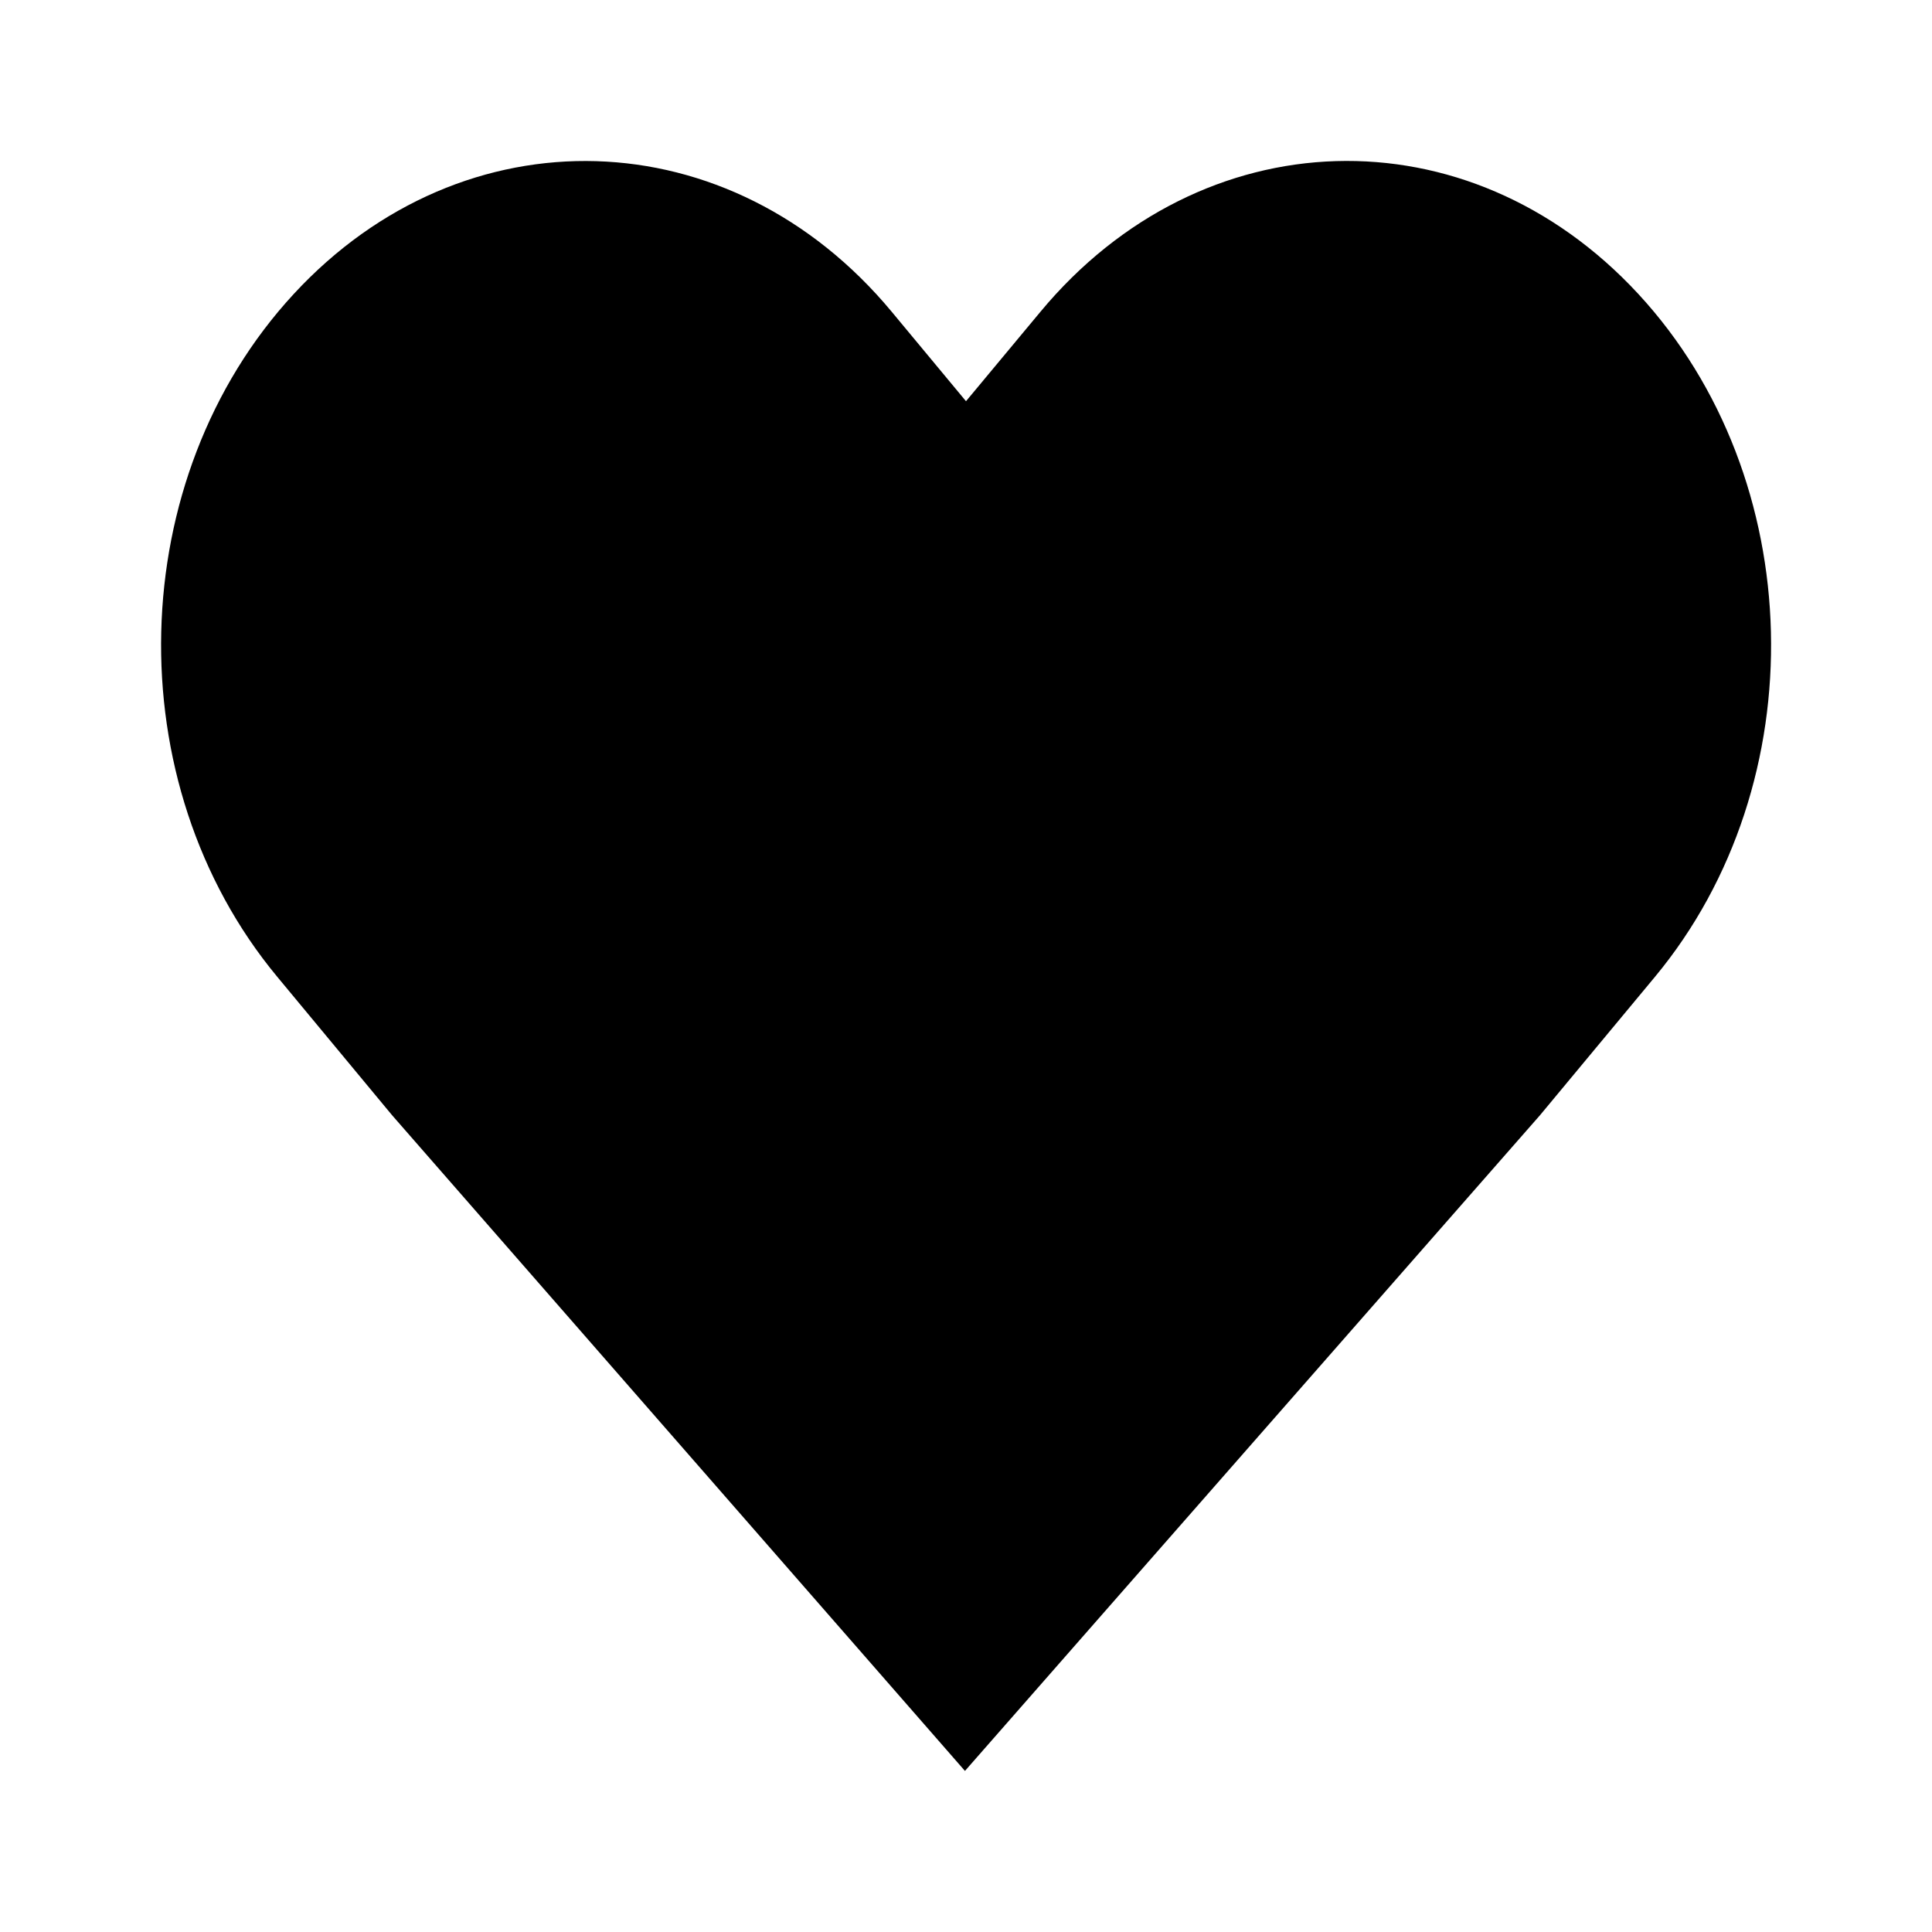
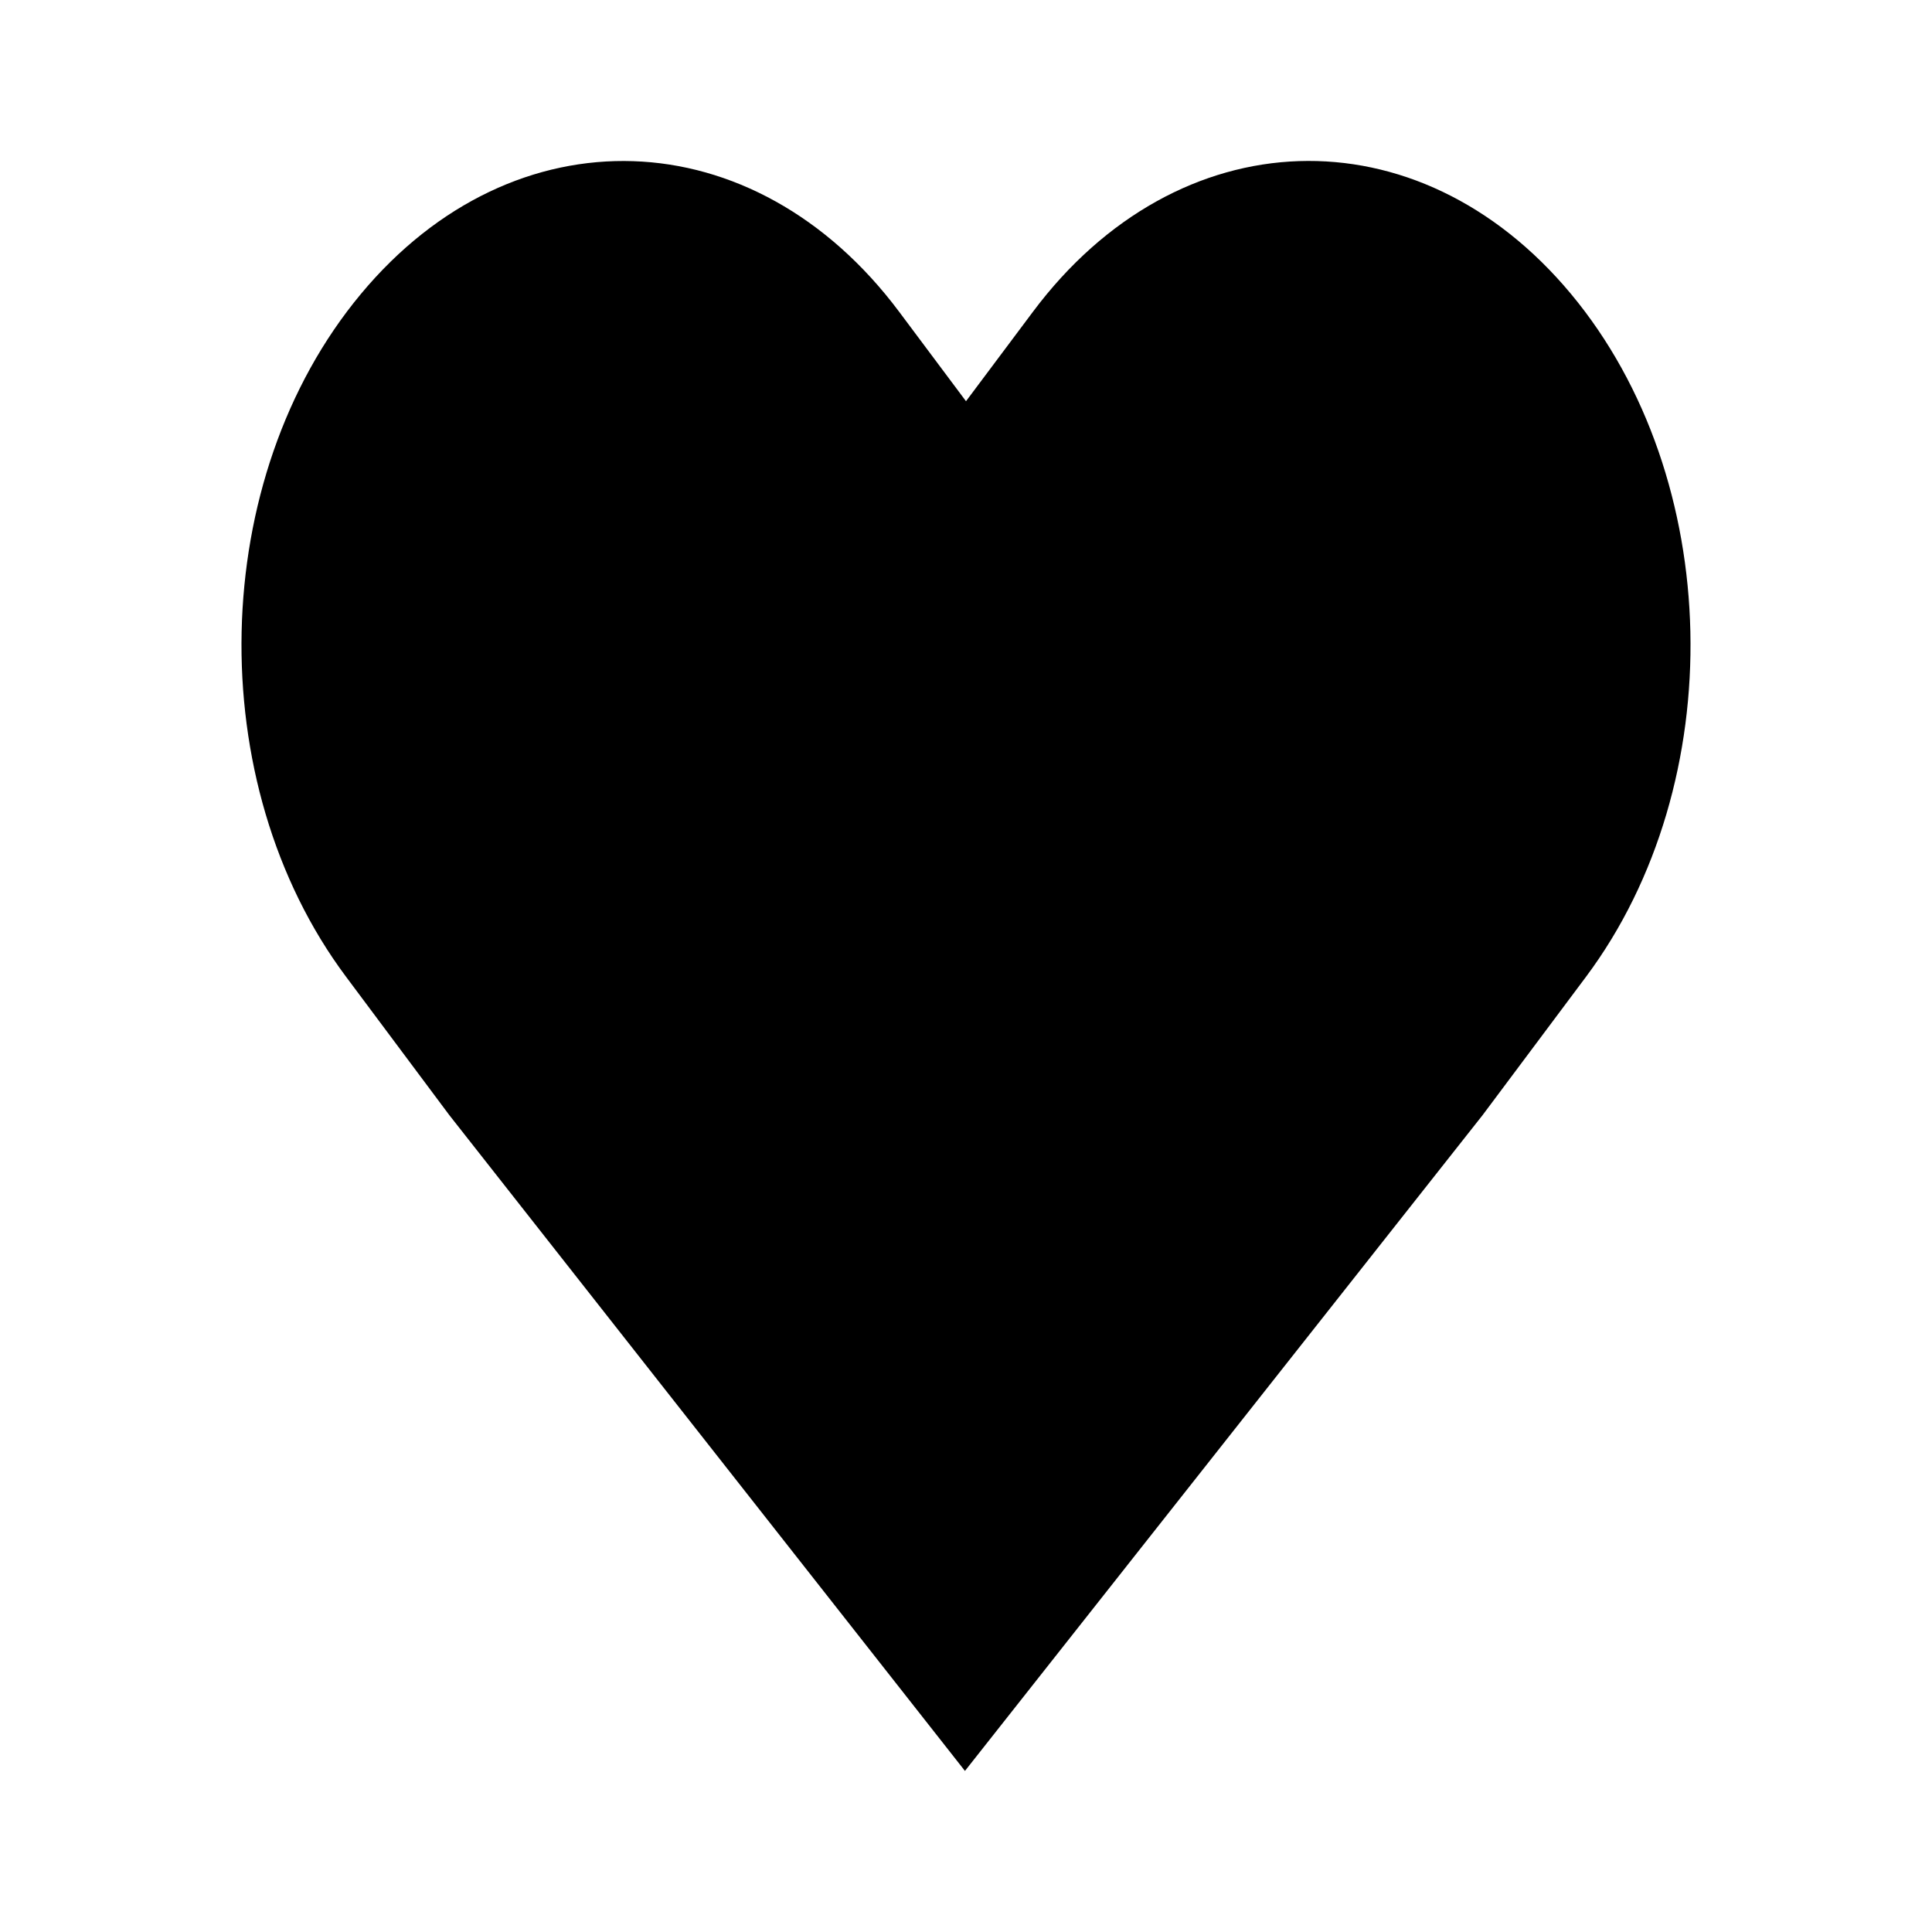
<svg viewBox="0 0 24 24">
-   <path d="m7.407 2.002c-1.343-0.04-2.701 0.506-3.758 1.65-2.115 2.288-2.206 6.072-0.205 8.482l1.426 1.719c7.117 8.146 7.117 8.146 7.117 8.146l7.144-8.146 1.428-1.719c2.001-2.411 1.908-6.194-0.207-8.482-2.115-2.288-5.428-2.188-7.429 0.223l-0.923 1.109-0.921-1.109c-1-1.205-2.33-1.833-3.673-1.873z" />
+   <path d="m7.866 2.002c-1.209-0.04-2.431 0.506-3.383 1.65-1.904 2.288-1.985 6.072-0.184 8.482l1.283 1.719c6.405 8.146 6.405 8.146 6.405 8.146l6.43-8.146 1.285-1.719c1.801-2.411 1.718-6.194-0.186-8.482-1.904-2.288-4.885-2.188-6.686 0.223l-0.83 1.109-0.829-1.109c-0.9-1.205-2.097-1.833-3.305-1.873z" />
</svg>
